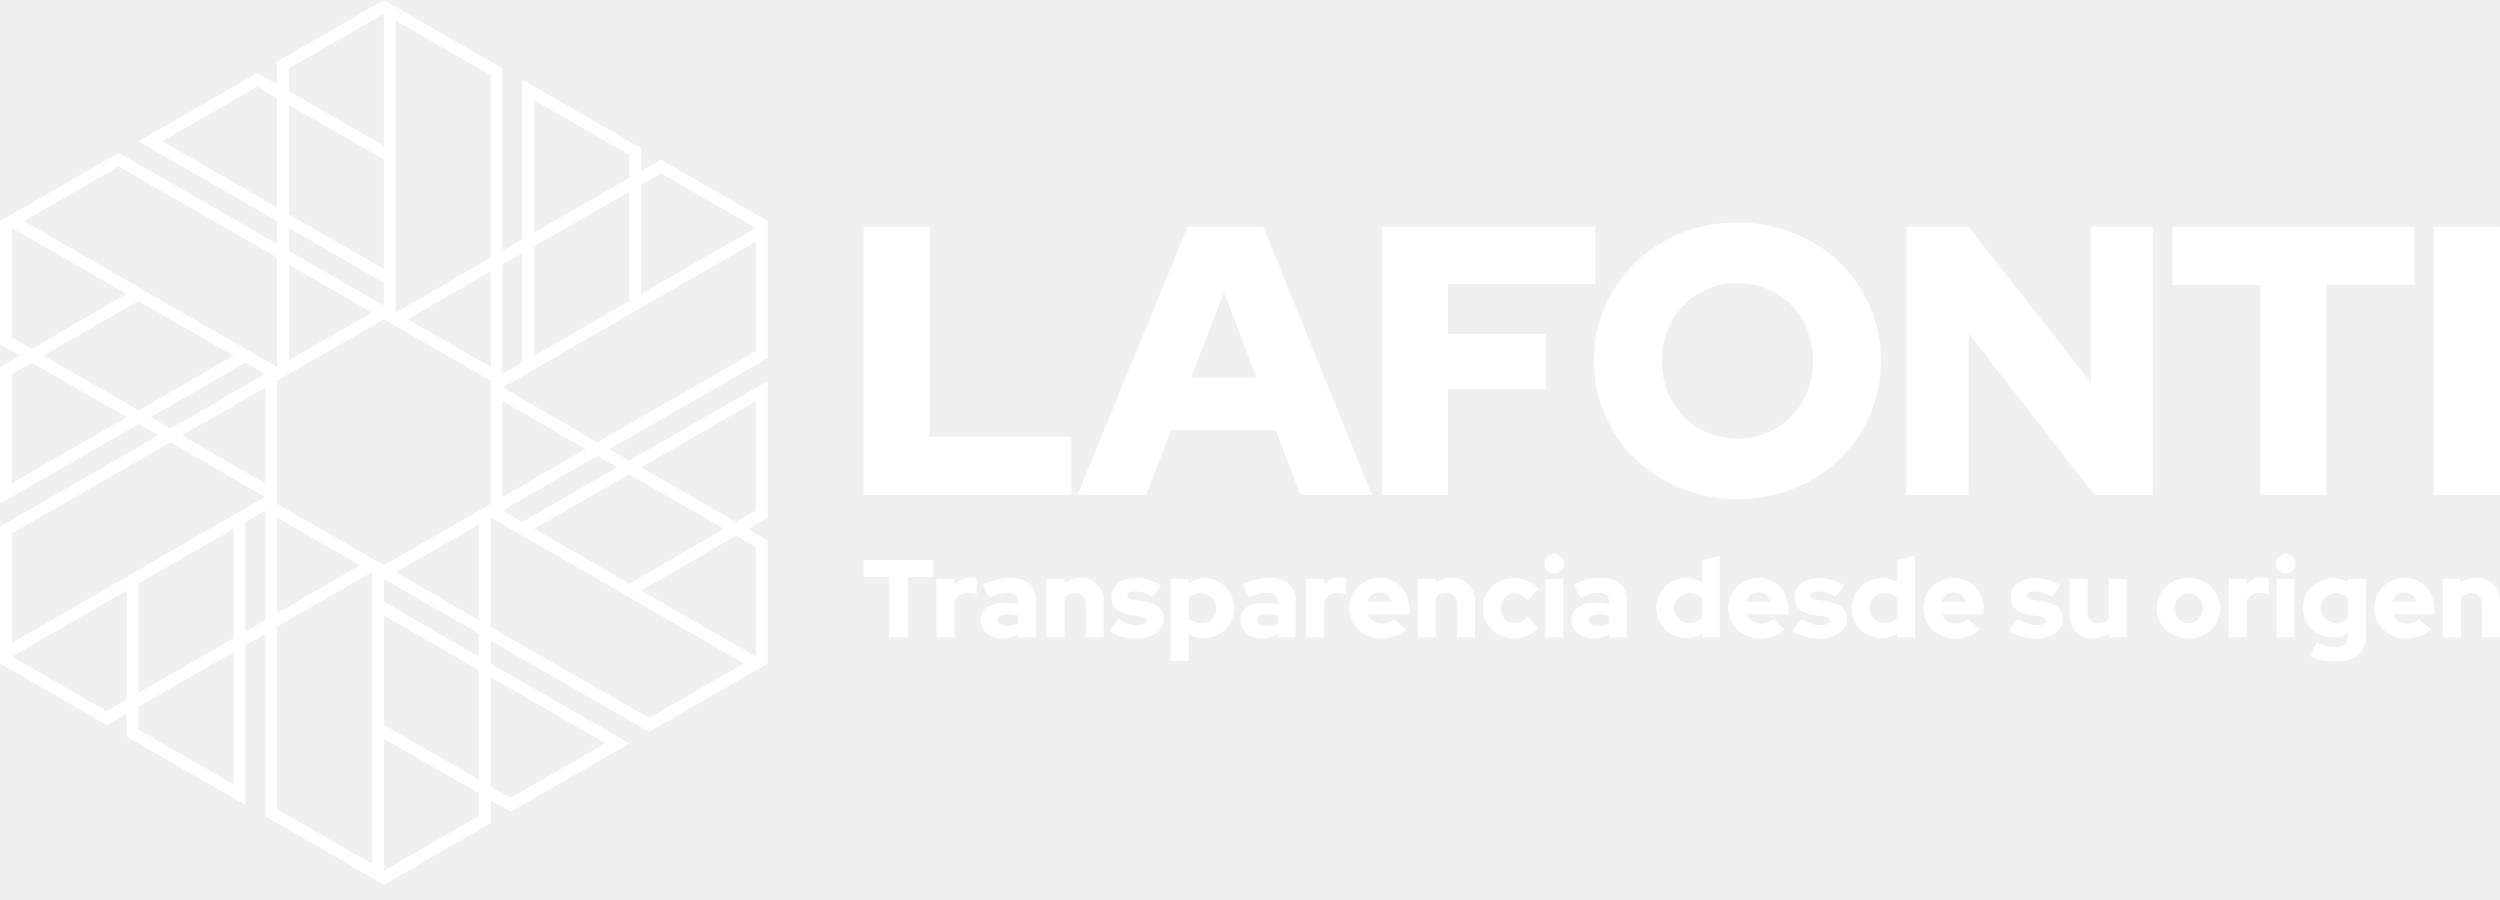
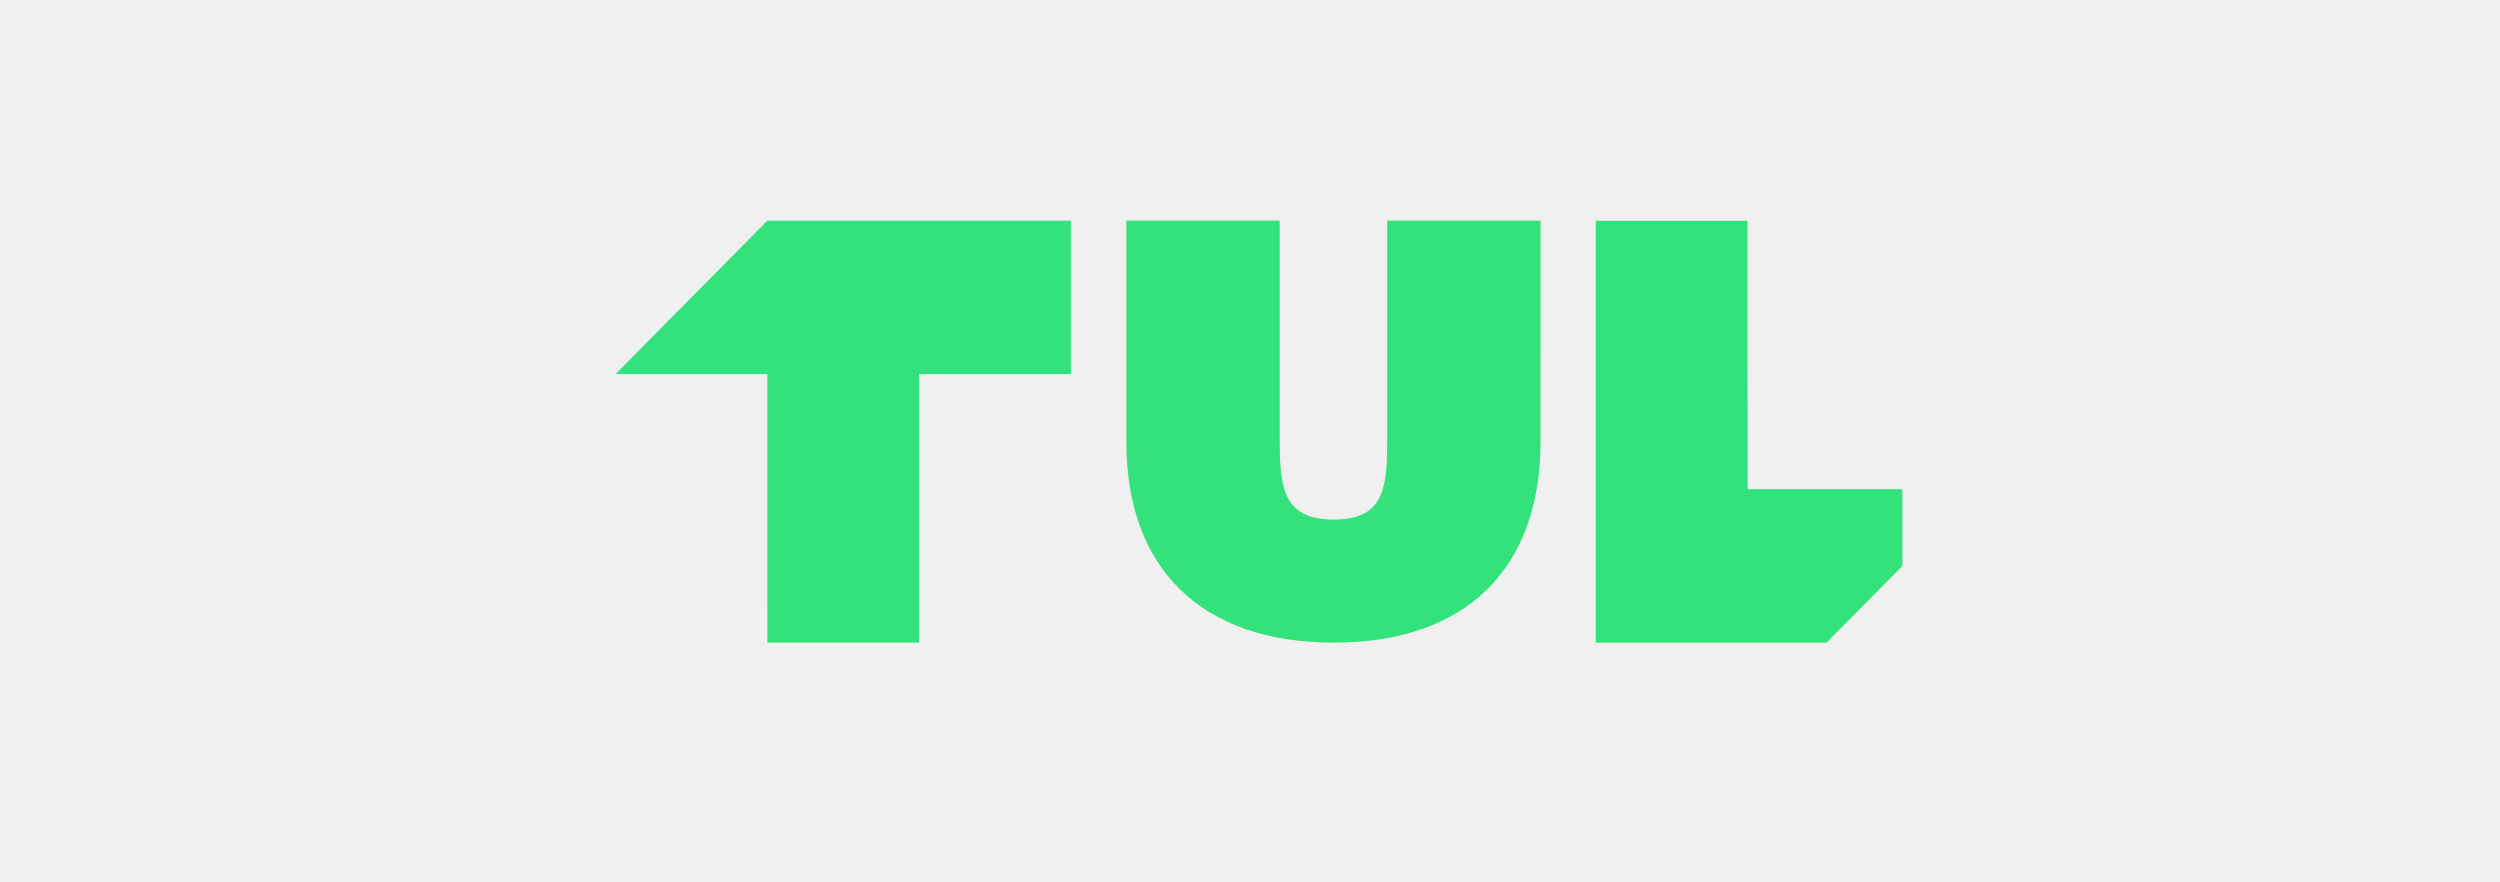
- <svg xmlns="http://www.w3.org/2000/svg" width="139" height="50" viewBox="0 0 139 50" fill="none">
-   <path d="M42.686 12.295L36.747 8.873L35.646 9.507V8.238L29.043 4.435V13.311L27.942 13.945V3.8L22.003 0.381L21.343 0L15.404 3.422V4.691L14.303 4.057L7.7 7.86L15.404 12.298V13.568L6.599 8.495L0.66 11.914L0 12.295V19.136L1.102 19.77L0 20.405V28.009L7.704 23.571L8.805 24.205L0 29.285V36.888L5.939 40.311L7.044 39.676V40.949L13.646 44.752V35.876L14.748 35.241V45.39L20.686 48.812L21.346 49.194L27.285 45.772V44.502L28.387 45.137L34.989 41.333L27.285 36.895V35.623L36.09 40.696L42.029 37.273L42.689 36.892V30.051L41.588 29.416L42.689 28.782V21.178L34.985 25.616L33.884 24.982L42.689 19.909V12.305L42.686 12.295ZM29.703 5.575L34.985 8.616V9.885L29.703 12.926V5.572V5.575ZM29.703 13.692L34.985 10.652V16.733L32.713 18.044L29.707 19.777V13.696L29.703 13.692ZM27.282 28.012L21.343 31.434L15.404 28.012V21.171L21.343 17.749L27.282 21.171V28.012ZM26.621 29.153V34.475L22.003 31.816L24.835 30.186L26.621 29.156V29.153ZM15.404 28.771L18.233 30.401L20.019 31.431L15.401 34.09V28.768L15.404 28.771ZM14.744 34.472L13.643 35.106V29.025L14.744 28.39V34.472ZM22.663 17.749L27.282 15.09V20.412L22.663 17.753V17.749ZM17.854 19.001L16.068 20.03V14.712L20.686 17.371L17.854 19.001ZM27.942 14.708L29.043 14.074V20.155L27.942 20.79V14.708ZM27.282 4.182V14.327L22.003 17.368V1.141L27.282 4.182ZM16.064 3.8L21.343 0.759V8.11L16.064 5.069V3.8ZM9.021 7.857L14.303 4.816L15.404 5.451V11.536L9.021 7.857ZM16.064 11.914V5.829L21.343 8.869V14.954L16.064 11.914ZM16.064 12.673L21.343 15.714V16.986L16.064 13.945V12.676V12.673ZM6.599 9.251L15.404 14.323V20.405L1.32 12.295L6.599 9.254V9.251ZM0.66 18.758V12.676L7.04 16.352L1.762 19.392L0.66 18.758ZM2.422 19.774L7.7 16.733L12.982 19.774L7.704 22.815L2.422 19.774ZM0.66 26.875V20.79L1.762 20.155L7.044 23.196L0.66 26.871V26.875ZM8.364 23.196L13.643 20.155L14.744 20.79L9.466 23.831L8.364 23.196ZM14.744 21.553V26.871L10.126 24.212L14.744 21.553ZM0.66 29.663L9.466 24.59L14.744 27.631L0.66 35.744V29.663ZM0.66 36.504L7.04 32.828V38.91L5.935 39.544L0.657 36.504H0.66ZM12.982 43.601L7.7 40.56V39.291L12.982 36.25V43.605V43.601ZM12.982 35.484L7.7 38.525V32.443L12.982 29.402V35.484ZM15.404 44.995V34.85L20.683 31.809V48.036L15.404 44.995ZM26.621 45.376L21.343 48.417V41.066L26.621 44.107V45.38V45.376ZM33.665 41.32L28.383 44.36L27.282 43.726V37.641L33.665 41.32ZM26.621 37.263V43.348L21.343 40.307V34.222L26.621 37.263ZM26.621 36.504L21.343 33.463V32.194L26.621 35.234V36.504ZM36.087 39.926L27.282 34.853V28.771L41.365 36.885L36.087 39.926ZM42.026 30.422V36.504L35.646 32.828L40.924 29.787L42.026 30.422ZM34.985 32.447L29.703 29.406L34.982 26.365L40.264 29.406L34.985 32.447ZM42.026 22.305V28.39L40.924 29.025L35.642 25.984L42.026 22.305ZM34.322 25.984L29.043 29.025L27.942 28.39L33.22 25.349L34.322 25.984ZM27.942 27.627V22.308L32.56 24.968L27.942 27.627ZM42.026 19.514L33.22 24.587L27.942 21.546L40.74 14.174L42.029 13.432V19.514H42.026ZM42.026 12.673L35.646 16.348V10.267L36.747 9.632L42.026 12.673Z" fill="url(#paint0_linear_272_3584)" />
-   <path d="M48.017 27.516V12.607H51.69V24.281H59.567V27.516H48.017Z" fill="white" />
-   <path d="M59.908 27.516L66.034 12.607H70.239L76.278 27.516H72.306L70.941 23.917H65.113L63.727 27.516H59.904H59.908ZM66.225 20.998H69.853L68.06 16.227L66.225 20.998Z" fill="white" />
-   <path d="M76.834 27.516V12.607H88.704V15.78H80.507V18.571H85.969V21.639H80.507V27.516H76.834Z" fill="white" />
-   <path d="M104.585 20.062C104.585 21.126 104.377 22.132 103.966 23.075C103.553 24.018 102.99 24.836 102.281 25.523C101.569 26.213 100.724 26.754 99.741 27.152C98.758 27.551 97.712 27.749 96.603 27.749C95.495 27.749 94.445 27.551 93.465 27.152C92.482 26.754 91.638 26.213 90.925 25.523C90.213 24.833 89.653 24.018 89.24 23.075C88.826 22.132 88.621 21.126 88.621 20.062C88.621 18.997 88.826 17.992 89.24 17.049C89.653 16.106 90.213 15.287 90.925 14.597C91.638 13.907 92.482 13.367 93.465 12.968C94.445 12.569 95.495 12.371 96.603 12.371C97.712 12.371 98.761 12.569 99.741 12.968C100.724 13.367 101.569 13.907 102.281 14.597C102.994 15.287 103.553 16.102 103.966 17.049C104.38 17.992 104.585 18.997 104.585 20.062ZM100.808 20.062C100.808 19.452 100.7 18.88 100.488 18.346C100.273 17.811 99.977 17.354 99.602 16.972C99.223 16.588 98.782 16.286 98.268 16.067C97.757 15.846 97.201 15.738 96.603 15.738C96.005 15.738 95.45 15.849 94.939 16.067C94.428 16.289 93.983 16.591 93.604 16.972C93.225 17.357 92.934 17.815 92.718 18.346C92.503 18.876 92.398 19.448 92.398 20.062C92.398 20.675 92.506 21.244 92.718 21.778C92.93 22.312 93.225 22.77 93.604 23.151C93.98 23.536 94.424 23.838 94.939 24.056C95.45 24.278 96.005 24.386 96.603 24.386C97.201 24.386 97.757 24.274 98.268 24.056C98.778 23.834 99.223 23.532 99.602 23.151C99.981 22.766 100.273 22.309 100.488 21.778C100.7 21.244 100.808 20.675 100.808 20.062Z" fill="white" />
-   <path d="M105.995 12.607H109.453L116.243 21.255V12.607H119.7V27.516H116.455L109.453 18.529V27.516H105.995V12.607Z" fill="white" />
-   <path d="M120.788 15.845V12.607H134.236V15.845H129.347V27.516H125.677V15.845H120.788Z" fill="white" />
-   <path d="M138.997 12.607H135.324V27.516H138.997V12.607Z" fill="white" />
-   <path d="M48.017 32.072V31.136H51.898V32.072H50.487V35.439H49.428V32.072H48.017Z" fill="white" />
-   <path d="M52.071 35.439V32.187H53.069V32.513C53.176 32.385 53.301 32.287 53.444 32.218C53.586 32.149 53.75 32.114 53.923 32.114C54.017 32.117 54.094 32.124 54.153 32.135C54.208 32.145 54.261 32.166 54.299 32.194V33.061C54.233 33.033 54.16 33.009 54.076 32.991C53.993 32.974 53.91 32.964 53.823 32.964C53.666 32.964 53.52 33.002 53.388 33.075C53.256 33.147 53.148 33.248 53.065 33.376V35.443H52.068L52.071 35.439Z" fill="white" />
-   <path d="M55.71 35.495C55.366 35.495 55.081 35.401 54.859 35.21C54.636 35.023 54.525 34.78 54.525 34.486C54.525 34.191 54.643 33.938 54.879 33.768C55.116 33.594 55.446 33.511 55.87 33.511C55.998 33.511 56.123 33.518 56.245 33.535C56.367 33.553 56.488 33.574 56.61 33.605V33.445C56.61 33.282 56.558 33.158 56.453 33.081C56.349 33.002 56.193 32.96 55.988 32.96C55.859 32.96 55.717 32.981 55.557 33.022C55.397 33.064 55.213 33.13 55.001 33.22L54.643 32.488C54.907 32.37 55.164 32.28 55.418 32.221C55.672 32.163 55.918 32.131 56.165 32.131C56.617 32.131 56.968 32.239 57.218 32.454C57.468 32.669 57.593 32.97 57.593 33.362V35.446H56.606V35.248C56.474 35.339 56.335 35.404 56.189 35.443C56.044 35.481 55.884 35.502 55.706 35.502M55.474 34.475C55.474 34.576 55.519 34.659 55.609 34.714C55.7 34.773 55.825 34.801 55.984 34.801C56.103 34.801 56.214 34.791 56.322 34.763C56.426 34.739 56.523 34.7 56.606 34.645V34.225C56.513 34.201 56.415 34.184 56.318 34.17C56.221 34.16 56.12 34.153 56.016 34.153C55.842 34.153 55.71 34.181 55.616 34.236C55.522 34.291 55.474 34.371 55.474 34.472" fill="white" />
-   <path d="M58.188 35.439V32.187H59.185V32.409C59.303 32.319 59.438 32.249 59.588 32.201C59.737 32.152 59.894 32.128 60.06 32.128C60.443 32.128 60.755 32.249 60.999 32.495C61.242 32.742 61.364 33.054 61.364 33.435V35.439H60.366V33.57C60.366 33.393 60.311 33.251 60.203 33.144C60.095 33.036 59.953 32.981 59.776 32.981C59.647 32.981 59.536 33.005 59.435 33.05C59.334 33.095 59.254 33.158 59.188 33.241V35.443H58.191L58.188 35.439Z" fill="white" />
-   <path d="M61.697 35.078L62.173 34.409C62.378 34.531 62.565 34.621 62.732 34.676C62.899 34.732 63.066 34.759 63.232 34.759C63.399 34.759 63.528 34.735 63.622 34.69C63.719 34.642 63.767 34.579 63.767 34.503C63.767 34.441 63.74 34.392 63.688 34.354C63.636 34.316 63.549 34.288 63.434 34.271L62.788 34.173C62.468 34.125 62.221 34.017 62.047 33.851C61.874 33.685 61.79 33.47 61.79 33.203C61.79 32.873 61.915 32.617 62.166 32.429C62.416 32.242 62.76 32.145 63.194 32.145C63.427 32.145 63.663 32.18 63.9 32.246C64.136 32.315 64.355 32.412 64.556 32.537L64.084 33.175C63.907 33.074 63.74 32.998 63.58 32.95C63.42 32.901 63.26 32.88 63.1 32.88C62.972 32.88 62.871 32.901 62.791 32.946C62.715 32.988 62.673 33.047 62.673 33.116C62.673 33.182 62.701 33.234 62.76 33.272C62.819 33.31 62.916 33.341 63.055 33.362L63.702 33.459C64.021 33.504 64.268 33.608 64.445 33.775C64.619 33.941 64.706 34.153 64.706 34.406C64.706 34.562 64.668 34.707 64.595 34.843C64.522 34.978 64.421 35.096 64.289 35.193C64.157 35.29 64.004 35.37 63.823 35.422C63.642 35.477 63.448 35.505 63.239 35.505C62.93 35.505 62.645 35.47 62.381 35.397C62.117 35.325 61.888 35.221 61.7 35.082" fill="white" />
-   <path d="M65.089 36.739V32.19H66.076V32.429C66.205 32.339 66.34 32.27 66.49 32.221C66.639 32.173 66.792 32.148 66.952 32.148C67.181 32.148 67.4 32.19 67.602 32.277C67.803 32.363 67.98 32.481 68.13 32.634C68.279 32.786 68.397 32.963 68.484 33.164C68.571 33.365 68.613 33.584 68.613 33.82C68.613 34.055 68.568 34.27 68.481 34.475C68.39 34.676 68.272 34.853 68.119 35.002C67.966 35.151 67.789 35.269 67.581 35.356C67.372 35.442 67.153 35.484 66.921 35.484C66.768 35.484 66.622 35.467 66.483 35.428C66.344 35.39 66.212 35.338 66.087 35.269V36.739H65.089ZM66.778 32.994C66.639 32.994 66.51 33.015 66.396 33.06C66.281 33.102 66.177 33.168 66.087 33.254V34.392C66.173 34.468 66.274 34.53 66.396 34.575C66.514 34.62 66.642 34.645 66.778 34.645C67.021 34.645 67.223 34.565 67.39 34.409C67.556 34.253 67.636 34.055 67.636 33.823C67.636 33.591 67.553 33.393 67.386 33.237C67.219 33.081 67.018 33.001 66.778 33.001" fill="white" />
-   <path d="M70.151 35.495C69.807 35.495 69.522 35.401 69.3 35.21C69.078 35.023 68.966 34.78 68.966 34.486C68.966 34.191 69.085 33.938 69.321 33.768C69.557 33.594 69.887 33.511 70.308 33.511C70.436 33.511 70.561 33.518 70.683 33.535C70.805 33.553 70.926 33.574 71.048 33.605V33.445C71.048 33.282 70.996 33.158 70.891 33.081C70.787 33.002 70.631 32.96 70.426 32.96C70.297 32.96 70.155 32.981 69.995 33.022C69.835 33.064 69.651 33.13 69.439 33.22L69.081 32.488C69.345 32.37 69.602 32.28 69.856 32.221C70.11 32.163 70.356 32.131 70.603 32.131C71.055 32.131 71.406 32.239 71.656 32.454C71.906 32.669 72.031 32.97 72.031 33.362V35.446H71.044V35.248C70.912 35.339 70.773 35.404 70.627 35.443C70.481 35.481 70.322 35.502 70.144 35.502M69.912 34.475C69.912 34.576 69.957 34.659 70.047 34.714C70.137 34.773 70.263 34.801 70.422 34.801C70.54 34.801 70.655 34.791 70.76 34.763C70.864 34.739 70.961 34.7 71.044 34.645V34.225C70.951 34.201 70.853 34.184 70.756 34.17C70.659 34.16 70.558 34.153 70.454 34.153C70.28 34.153 70.148 34.181 70.054 34.236C69.96 34.291 69.912 34.371 69.912 34.472" fill="white" />
-   <path d="M72.626 35.439V32.187H73.623V32.513C73.731 32.385 73.856 32.287 73.998 32.218C74.141 32.149 74.301 32.114 74.478 32.114C74.572 32.117 74.648 32.124 74.707 32.135C74.766 32.145 74.815 32.166 74.857 32.194V33.061C74.791 33.033 74.718 33.009 74.634 32.991C74.551 32.974 74.467 32.964 74.381 32.964C74.224 32.964 74.078 33.002 73.946 33.075C73.811 33.147 73.703 33.248 73.623 33.376V35.443H72.626V35.439Z" fill="white" />
-   <path d="M78.155 35.009C77.95 35.182 77.738 35.307 77.522 35.384C77.307 35.46 77.064 35.502 76.793 35.502C76.546 35.502 76.313 35.46 76.097 35.373C75.879 35.286 75.691 35.169 75.535 35.016C75.378 34.864 75.25 34.687 75.159 34.479C75.066 34.271 75.02 34.052 75.02 33.816C75.02 33.581 75.066 33.362 75.152 33.154C75.239 32.946 75.361 32.769 75.514 32.617C75.667 32.464 75.844 32.346 76.052 32.26C76.261 32.173 76.483 32.131 76.719 32.131C76.956 32.131 77.178 32.176 77.38 32.267C77.581 32.357 77.755 32.478 77.901 32.634C78.047 32.79 78.162 32.977 78.242 33.196C78.325 33.414 78.367 33.653 78.367 33.907V34.153H76.045C76.111 34.305 76.212 34.43 76.355 34.524C76.494 34.621 76.657 34.669 76.848 34.669C76.984 34.669 77.105 34.648 77.216 34.603C77.328 34.562 77.421 34.499 77.501 34.423L78.162 35.006L78.155 35.009ZM76.702 32.943C76.539 32.943 76.396 32.988 76.278 33.078C76.16 33.168 76.077 33.296 76.025 33.459H77.387C77.335 33.303 77.248 33.178 77.126 33.085C77.004 32.991 76.865 32.943 76.706 32.943" fill="white" />
-   <path d="M78.832 35.439V32.187H79.829V32.409C79.947 32.319 80.083 32.249 80.232 32.201C80.381 32.152 80.538 32.128 80.705 32.128C81.087 32.128 81.4 32.249 81.643 32.495C81.886 32.742 82.008 33.054 82.008 33.435V35.439H81.01V33.57C81.01 33.393 80.955 33.251 80.847 33.144C80.739 33.036 80.597 32.981 80.42 32.981C80.291 32.981 80.18 33.005 80.079 33.05C79.978 33.095 79.898 33.158 79.832 33.241V35.443H78.835L78.832 35.439Z" fill="white" />
-   <path d="M84.222 34.642C84.358 34.642 84.483 34.614 84.597 34.555C84.712 34.496 84.823 34.409 84.931 34.291L85.522 34.905C85.358 35.092 85.157 35.241 84.917 35.346C84.677 35.45 84.43 35.502 84.173 35.502C83.93 35.502 83.704 35.46 83.492 35.373C83.28 35.286 83.1 35.169 82.943 35.016C82.79 34.864 82.669 34.687 82.578 34.482C82.491 34.278 82.446 34.056 82.446 33.82C82.446 33.584 82.491 33.359 82.578 33.154C82.665 32.946 82.787 32.769 82.943 32.62C83.096 32.471 83.28 32.353 83.492 32.263C83.704 32.176 83.93 32.131 84.173 32.131C84.441 32.131 84.695 32.183 84.938 32.291C85.181 32.398 85.386 32.544 85.553 32.735L84.941 33.369C84.827 33.241 84.708 33.147 84.59 33.085C84.472 33.022 84.34 32.991 84.198 32.991C83.986 32.991 83.805 33.071 83.659 33.23C83.513 33.39 83.44 33.588 83.44 33.82C83.44 34.052 83.513 34.25 83.666 34.406C83.815 34.565 84.003 34.642 84.222 34.642Z" fill="white" />
-   <path d="M86.415 31.888C86.262 31.888 86.133 31.836 86.026 31.729C85.918 31.622 85.866 31.493 85.866 31.341C85.866 31.188 85.918 31.06 86.026 30.952C86.133 30.845 86.262 30.793 86.415 30.793C86.568 30.793 86.696 30.845 86.804 30.952C86.912 31.06 86.964 31.188 86.964 31.341C86.964 31.493 86.912 31.622 86.804 31.729C86.696 31.836 86.568 31.888 86.415 31.888ZM86.915 35.442H85.918V32.19H86.915V35.442Z" fill="white" />
-   <path d="M88.567 35.495C88.224 35.495 87.939 35.401 87.716 35.21C87.494 35.023 87.382 34.78 87.382 34.486C87.382 34.191 87.501 33.938 87.737 33.768C87.973 33.594 88.303 33.511 88.727 33.511C88.856 33.511 88.981 33.518 89.103 33.535C89.224 33.553 89.346 33.574 89.468 33.605V33.445C89.468 33.282 89.415 33.158 89.311 33.081C89.207 33.002 89.05 32.96 88.846 32.96C88.717 32.96 88.574 32.981 88.415 33.022C88.255 33.064 88.071 33.13 87.859 33.22L87.501 32.488C87.765 32.37 88.022 32.28 88.276 32.221C88.529 32.163 88.776 32.131 89.023 32.131C89.474 32.131 89.825 32.239 90.076 32.454C90.326 32.669 90.451 32.97 90.451 33.362V35.446H89.464V35.248C89.332 35.339 89.193 35.404 89.047 35.443C88.901 35.481 88.741 35.502 88.564 35.502M88.331 34.475C88.331 34.576 88.376 34.659 88.467 34.714C88.557 34.773 88.682 34.801 88.842 34.801C88.96 34.801 89.071 34.791 89.179 34.763C89.283 34.739 89.381 34.7 89.464 34.645V34.225C89.37 34.201 89.273 34.184 89.176 34.17C89.078 34.16 88.978 34.153 88.873 34.153C88.7 34.153 88.567 34.181 88.474 34.236C88.38 34.291 88.331 34.371 88.331 34.472" fill="white" />
-   <path d="M94.635 35.443V35.203C94.507 35.293 94.371 35.363 94.222 35.411C94.076 35.46 93.92 35.484 93.76 35.484C93.53 35.484 93.311 35.443 93.11 35.356C92.905 35.269 92.731 35.151 92.578 34.999C92.429 34.846 92.311 34.669 92.224 34.468C92.137 34.264 92.095 34.045 92.095 33.813C92.095 33.581 92.141 33.362 92.227 33.158C92.314 32.953 92.436 32.78 92.589 32.627C92.742 32.478 92.919 32.36 93.127 32.273C93.336 32.187 93.555 32.145 93.791 32.145C93.944 32.145 94.09 32.163 94.229 32.201C94.368 32.239 94.5 32.291 94.625 32.36V31.136L95.622 30.921V35.439H94.635V35.443ZM93.079 33.813C93.079 34.045 93.162 34.243 93.329 34.399C93.496 34.555 93.697 34.635 93.937 34.635C94.076 34.635 94.204 34.614 94.319 34.569C94.434 34.527 94.538 34.461 94.629 34.375V33.237C94.542 33.161 94.441 33.099 94.319 33.054C94.201 33.008 94.073 32.984 93.937 32.984C93.694 32.984 93.492 33.064 93.325 33.22C93.162 33.38 93.079 33.574 93.079 33.806" fill="white" />
-   <path d="M99.226 35.009C99.021 35.182 98.809 35.307 98.594 35.384C98.378 35.46 98.135 35.502 97.864 35.502C97.617 35.502 97.385 35.46 97.169 35.373C96.95 35.286 96.763 35.169 96.606 35.016C96.446 34.864 96.321 34.687 96.231 34.479C96.137 34.271 96.092 34.052 96.092 33.816C96.092 33.581 96.137 33.362 96.224 33.154C96.311 32.946 96.433 32.769 96.585 32.617C96.738 32.464 96.915 32.346 97.124 32.26C97.332 32.173 97.555 32.131 97.791 32.131C98.027 32.131 98.25 32.176 98.451 32.267C98.653 32.357 98.827 32.478 98.973 32.634C99.119 32.79 99.233 32.977 99.313 33.196C99.397 33.414 99.438 33.653 99.438 33.907V34.153H97.117C97.183 34.305 97.284 34.43 97.426 34.524C97.565 34.621 97.732 34.669 97.92 34.669C98.055 34.669 98.177 34.648 98.288 34.603C98.399 34.562 98.493 34.499 98.573 34.423L99.233 35.006L99.226 35.009ZM97.774 32.943C97.611 32.943 97.468 32.988 97.35 33.078C97.232 33.168 97.145 33.296 97.096 33.459H98.458C98.406 33.303 98.319 33.178 98.198 33.085C98.076 32.991 97.937 32.943 97.777 32.943" fill="white" />
-   <path d="M99.68 35.078L100.153 34.409C100.358 34.531 100.546 34.621 100.713 34.676C100.879 34.732 101.046 34.759 101.213 34.759C101.38 34.759 101.508 34.735 101.602 34.69C101.699 34.642 101.748 34.579 101.748 34.503C101.748 34.441 101.72 34.392 101.668 34.354C101.616 34.316 101.529 34.288 101.415 34.271L100.768 34.173C100.448 34.125 100.202 34.017 100.028 33.851C99.854 33.685 99.771 33.47 99.771 33.203C99.771 32.873 99.896 32.617 100.146 32.429C100.396 32.242 100.74 32.145 101.175 32.145C101.408 32.145 101.644 32.18 101.88 32.246C102.116 32.315 102.335 32.412 102.537 32.537L102.064 33.175C101.887 33.074 101.72 32.998 101.56 32.95C101.401 32.901 101.241 32.88 101.081 32.88C100.952 32.88 100.852 32.901 100.772 32.946C100.695 32.988 100.654 33.047 100.654 33.116C100.654 33.182 100.681 33.234 100.74 33.272C100.799 33.31 100.897 33.341 101.036 33.362L101.682 33.459C102.002 33.504 102.249 33.608 102.426 33.775C102.599 33.941 102.686 34.153 102.686 34.406C102.686 34.562 102.648 34.707 102.575 34.843C102.502 34.978 102.398 35.096 102.269 35.193C102.141 35.29 101.984 35.37 101.804 35.422C101.623 35.477 101.428 35.505 101.22 35.505C100.911 35.505 100.626 35.47 100.362 35.397C100.098 35.325 99.868 35.221 99.68 35.082" fill="white" />
-   <path d="M105.49 35.443V35.203C105.362 35.293 105.226 35.363 105.077 35.411C104.928 35.46 104.775 35.484 104.615 35.484C104.385 35.484 104.17 35.443 103.965 35.356C103.76 35.269 103.586 35.151 103.437 34.999C103.287 34.846 103.169 34.669 103.082 34.468C102.995 34.264 102.954 34.045 102.954 33.813C102.954 33.581 102.999 33.362 103.086 33.158C103.173 32.953 103.294 32.78 103.447 32.627C103.6 32.478 103.777 32.36 103.986 32.273C104.194 32.187 104.413 32.145 104.646 32.145C104.799 32.145 104.945 32.163 105.084 32.201C105.223 32.239 105.355 32.291 105.477 32.36V31.136L106.474 30.921V35.439H105.487L105.49 35.443ZM103.934 33.813C103.934 34.045 104.017 34.243 104.184 34.399C104.351 34.555 104.552 34.635 104.792 34.635C104.931 34.635 105.06 34.614 105.174 34.569C105.289 34.527 105.393 34.461 105.484 34.375V33.237C105.397 33.161 105.296 33.099 105.174 33.054C105.056 33.008 104.928 32.984 104.792 32.984C104.549 32.984 104.347 33.064 104.18 33.22C104.017 33.38 103.934 33.574 103.934 33.806" fill="white" />
-   <path d="M110.081 35.009C109.876 35.182 109.664 35.307 109.448 35.384C109.233 35.46 108.99 35.502 108.719 35.502C108.472 35.502 108.239 35.46 108.024 35.373C107.805 35.286 107.617 35.169 107.461 35.016C107.301 34.864 107.176 34.687 107.085 34.479C106.992 34.271 106.946 34.052 106.946 33.816C106.946 33.581 106.992 33.362 107.078 33.154C107.165 32.946 107.287 32.769 107.44 32.617C107.593 32.464 107.77 32.346 107.978 32.26C108.187 32.173 108.409 32.131 108.646 32.131C108.882 32.131 109.104 32.176 109.306 32.267C109.507 32.357 109.681 32.478 109.827 32.634C109.973 32.79 110.088 32.977 110.168 33.196C110.251 33.414 110.293 33.653 110.293 33.907V34.153H107.971C108.037 34.305 108.138 34.43 108.281 34.524C108.42 34.621 108.583 34.669 108.774 34.669C108.91 34.669 109.031 34.648 109.142 34.603C109.254 34.562 109.348 34.499 109.427 34.423L110.088 35.006L110.081 35.009ZM108.628 32.943C108.465 32.943 108.322 32.988 108.204 33.078C108.086 33.168 107.999 33.296 107.951 33.459H109.313C109.261 33.303 109.174 33.178 109.052 33.085C108.931 32.991 108.792 32.943 108.632 32.943" fill="white" />
-   <path d="M111.709 35.078L112.181 34.409C112.386 34.531 112.574 34.621 112.741 34.676C112.908 34.732 113.074 34.759 113.241 34.759C113.408 34.759 113.536 34.735 113.63 34.69C113.728 34.642 113.776 34.579 113.776 34.503C113.776 34.441 113.748 34.392 113.696 34.354C113.644 34.316 113.557 34.288 113.443 34.271L112.796 34.173C112.477 34.125 112.23 34.017 112.056 33.851C111.882 33.685 111.799 33.47 111.799 33.203C111.799 32.873 111.924 32.617 112.174 32.429C112.425 32.242 112.769 32.145 113.203 32.145C113.436 32.145 113.672 32.18 113.908 32.246C114.145 32.315 114.364 32.412 114.565 32.537L114.092 33.175C113.915 33.074 113.748 32.998 113.589 32.95C113.429 32.901 113.269 32.88 113.109 32.88C112.98 32.88 112.88 32.901 112.8 32.946C112.723 32.988 112.682 33.047 112.682 33.116C112.682 33.182 112.709 33.234 112.769 33.272C112.828 33.31 112.925 33.341 113.064 33.362L113.71 33.459C114.03 33.504 114.277 33.608 114.454 33.775C114.628 33.941 114.714 34.153 114.714 34.406C114.714 34.562 114.676 34.707 114.603 34.843C114.53 34.978 114.426 35.096 114.297 35.193C114.169 35.29 114.013 35.37 113.832 35.422C113.651 35.477 113.457 35.505 113.248 35.505C112.939 35.505 112.654 35.47 112.39 35.397C112.126 35.325 111.896 35.221 111.709 35.082" fill="white" />
-   <path d="M116.07 32.19V34.059C116.07 34.236 116.125 34.378 116.233 34.486C116.341 34.593 116.483 34.649 116.66 34.649C116.789 34.649 116.9 34.624 117.001 34.579C117.098 34.534 117.182 34.472 117.248 34.389V32.187H118.245V35.439H117.248V35.217C117.13 35.307 116.994 35.377 116.845 35.425C116.695 35.474 116.539 35.498 116.372 35.498C115.99 35.498 115.677 35.377 115.434 35.131C115.191 34.885 115.069 34.572 115.069 34.191V32.187H116.066L116.07 32.19Z" fill="white" />
-   <path d="M119.912 33.82C119.912 33.588 119.957 33.366 120.051 33.158C120.145 32.95 120.27 32.773 120.426 32.62C120.586 32.468 120.77 32.35 120.985 32.26C121.201 32.173 121.434 32.128 121.68 32.128C121.927 32.128 122.156 32.173 122.372 32.26C122.587 32.35 122.775 32.468 122.931 32.62C123.088 32.773 123.216 32.953 123.307 33.158C123.401 33.366 123.446 33.584 123.446 33.82C123.446 34.056 123.401 34.274 123.307 34.482C123.213 34.69 123.088 34.867 122.931 35.02C122.772 35.172 122.587 35.29 122.372 35.377C122.156 35.463 121.927 35.505 121.68 35.505C121.434 35.505 121.204 35.463 120.985 35.377C120.77 35.29 120.582 35.172 120.426 35.02C120.266 34.867 120.141 34.69 120.051 34.482C119.957 34.274 119.912 34.056 119.912 33.82ZM121.68 34.645C121.903 34.645 122.09 34.565 122.243 34.406C122.396 34.246 122.476 34.052 122.476 33.823C122.476 33.594 122.4 33.393 122.243 33.234C122.087 33.074 121.903 32.995 121.68 32.995C121.458 32.995 121.27 33.074 121.117 33.234C120.965 33.393 120.888 33.591 120.888 33.823C120.888 34.056 120.965 34.246 121.117 34.406C121.27 34.565 121.458 34.645 121.68 34.645Z" fill="white" />
-   <path d="M123.916 35.439V32.187H124.913V32.513C125.021 32.385 125.146 32.287 125.288 32.218C125.431 32.149 125.591 32.114 125.768 32.114C125.862 32.117 125.938 32.124 125.997 32.135C126.056 32.145 126.105 32.166 126.143 32.194V33.061C126.077 33.033 126.004 33.009 125.921 32.991C125.838 32.974 125.754 32.964 125.667 32.964C125.511 32.964 125.365 33.002 125.233 33.075C125.097 33.147 124.99 33.248 124.91 33.376V35.443H123.912L123.916 35.439Z" fill="white" />
-   <path d="M127.078 31.888C126.925 31.888 126.796 31.836 126.689 31.729C126.581 31.622 126.529 31.493 126.529 31.341C126.529 31.188 126.581 31.06 126.689 30.952C126.796 30.845 126.925 30.793 127.078 30.793C127.231 30.793 127.359 30.845 127.467 30.952C127.575 31.06 127.627 31.188 127.627 31.341C127.627 31.493 127.575 31.622 127.467 31.729C127.359 31.836 127.231 31.888 127.078 31.888ZM127.578 35.442H126.581V32.19H127.578V35.442Z" fill="white" />
-   <path d="M129.701 35.453C129.471 35.453 129.256 35.411 129.051 35.324C128.849 35.238 128.672 35.12 128.523 34.971C128.377 34.822 128.259 34.645 128.172 34.444C128.085 34.243 128.043 34.024 128.043 33.795C128.043 33.566 128.088 33.352 128.175 33.15C128.262 32.949 128.384 32.776 128.537 32.627C128.69 32.481 128.867 32.363 129.075 32.277C129.284 32.19 129.503 32.148 129.739 32.148C129.888 32.148 130.031 32.166 130.17 32.204C130.309 32.242 130.437 32.294 130.559 32.363V32.19H131.546V35.411C131.546 35.848 131.4 36.188 131.108 36.423C130.816 36.659 130.399 36.777 129.857 36.777C129.6 36.777 129.35 36.753 129.11 36.704C128.87 36.656 128.655 36.587 128.464 36.496L128.797 35.723C128.974 35.806 129.148 35.865 129.322 35.907C129.496 35.949 129.666 35.969 129.84 35.969C130.073 35.969 130.25 35.921 130.371 35.827C130.49 35.733 130.549 35.591 130.549 35.404V35.2C130.427 35.283 130.291 35.345 130.149 35.39C130.007 35.435 129.857 35.46 129.704 35.46M129.027 33.799C129.027 34.031 129.11 34.229 129.273 34.385C129.437 34.544 129.638 34.62 129.878 34.62C130.013 34.62 130.139 34.6 130.25 34.558C130.361 34.517 130.462 34.458 130.549 34.381V33.23C130.462 33.157 130.361 33.098 130.246 33.057C130.132 33.015 130.01 32.991 129.881 32.991C129.645 32.991 129.44 33.067 129.273 33.223C129.106 33.379 129.023 33.57 129.023 33.795" fill="white" />
-   <path d="M135.146 35.009C134.941 35.182 134.729 35.307 134.513 35.384C134.298 35.46 134.055 35.502 133.784 35.502C133.537 35.502 133.304 35.46 133.089 35.373C132.87 35.286 132.682 35.169 132.526 35.016C132.366 34.864 132.241 34.687 132.15 34.479C132.057 34.271 132.011 34.052 132.011 33.816C132.011 33.581 132.057 33.362 132.143 33.154C132.23 32.946 132.352 32.769 132.505 32.617C132.658 32.464 132.835 32.346 133.043 32.26C133.252 32.173 133.474 32.131 133.711 32.131C133.947 32.131 134.169 32.176 134.371 32.267C134.572 32.357 134.746 32.478 134.892 32.634C135.038 32.79 135.153 32.977 135.233 33.196C135.316 33.414 135.354 33.653 135.354 33.907V34.153H133.033C133.099 34.305 133.2 34.43 133.342 34.524C133.481 34.621 133.648 34.669 133.836 34.669C133.971 34.669 134.093 34.648 134.204 34.603C134.315 34.562 134.409 34.499 134.489 34.423L135.149 35.006L135.146 35.009ZM133.693 32.943C133.53 32.943 133.387 32.988 133.269 33.078C133.151 33.168 133.064 33.296 133.016 33.459H134.378C134.326 33.303 134.235 33.178 134.117 33.085C133.996 32.991 133.857 32.943 133.697 32.943" fill="white" />
-   <path d="M135.824 35.439V32.187H136.821V32.409C136.939 32.319 137.074 32.249 137.224 32.201C137.373 32.152 137.53 32.128 137.696 32.128C138.079 32.128 138.391 32.249 138.635 32.495C138.878 32.742 139 33.054 139 33.435V35.439H138.002V33.57C138.002 33.393 137.947 33.251 137.839 33.144C137.731 33.036 137.589 32.981 137.412 32.981C137.283 32.981 137.172 33.005 137.074 33.05C136.977 33.095 136.894 33.158 136.828 33.241V35.443H135.83L135.824 35.439Z" fill="white" />
-   <defs>
-     <linearGradient id="paint0_linear_272_3584" x1="7.752" y1="8.019" x2="38.759" y2="41.432" gradientUnits="userSpaceOnUse">
-       <stop stop-color="white" />
-       <stop offset="1" stop-color="white" />
-     </linearGradient>
-   </defs>
+ <svg xmlns="http://www.w3.org/2000/svg" width="139" height="49" viewBox="0 0 139 49" fill="none">
+   <path fill-rule="evenodd" clip-rule="evenodd" d="M74.157 28.889C77.031 28.889 77.128 27.017 77.128 24.341V12.267H85.655L85.652 24.57C85.652 31.602 81.531 35.73 74.157 35.73C66.784 35.73 62.625 31.602 62.625 24.57V12.267H71.15V24.341C71.15 27.017 71.284 28.889 74.157 28.889Z" fill="#34E27B" />
+   <path fill-rule="evenodd" clip-rule="evenodd" d="M59.542 12.268H42.665L34.227 20.797H42.663L42.668 35.73H51.102L51.104 20.797H59.542V12.268Z" fill="#34E27B" />
+   <path fill-rule="evenodd" clip-rule="evenodd" d="M88.726 12.275V35.733H101.552L105.774 31.466L105.772 27.198H97.167L97.157 12.275H88.726Z" fill="#34E27B" />
</svg>
